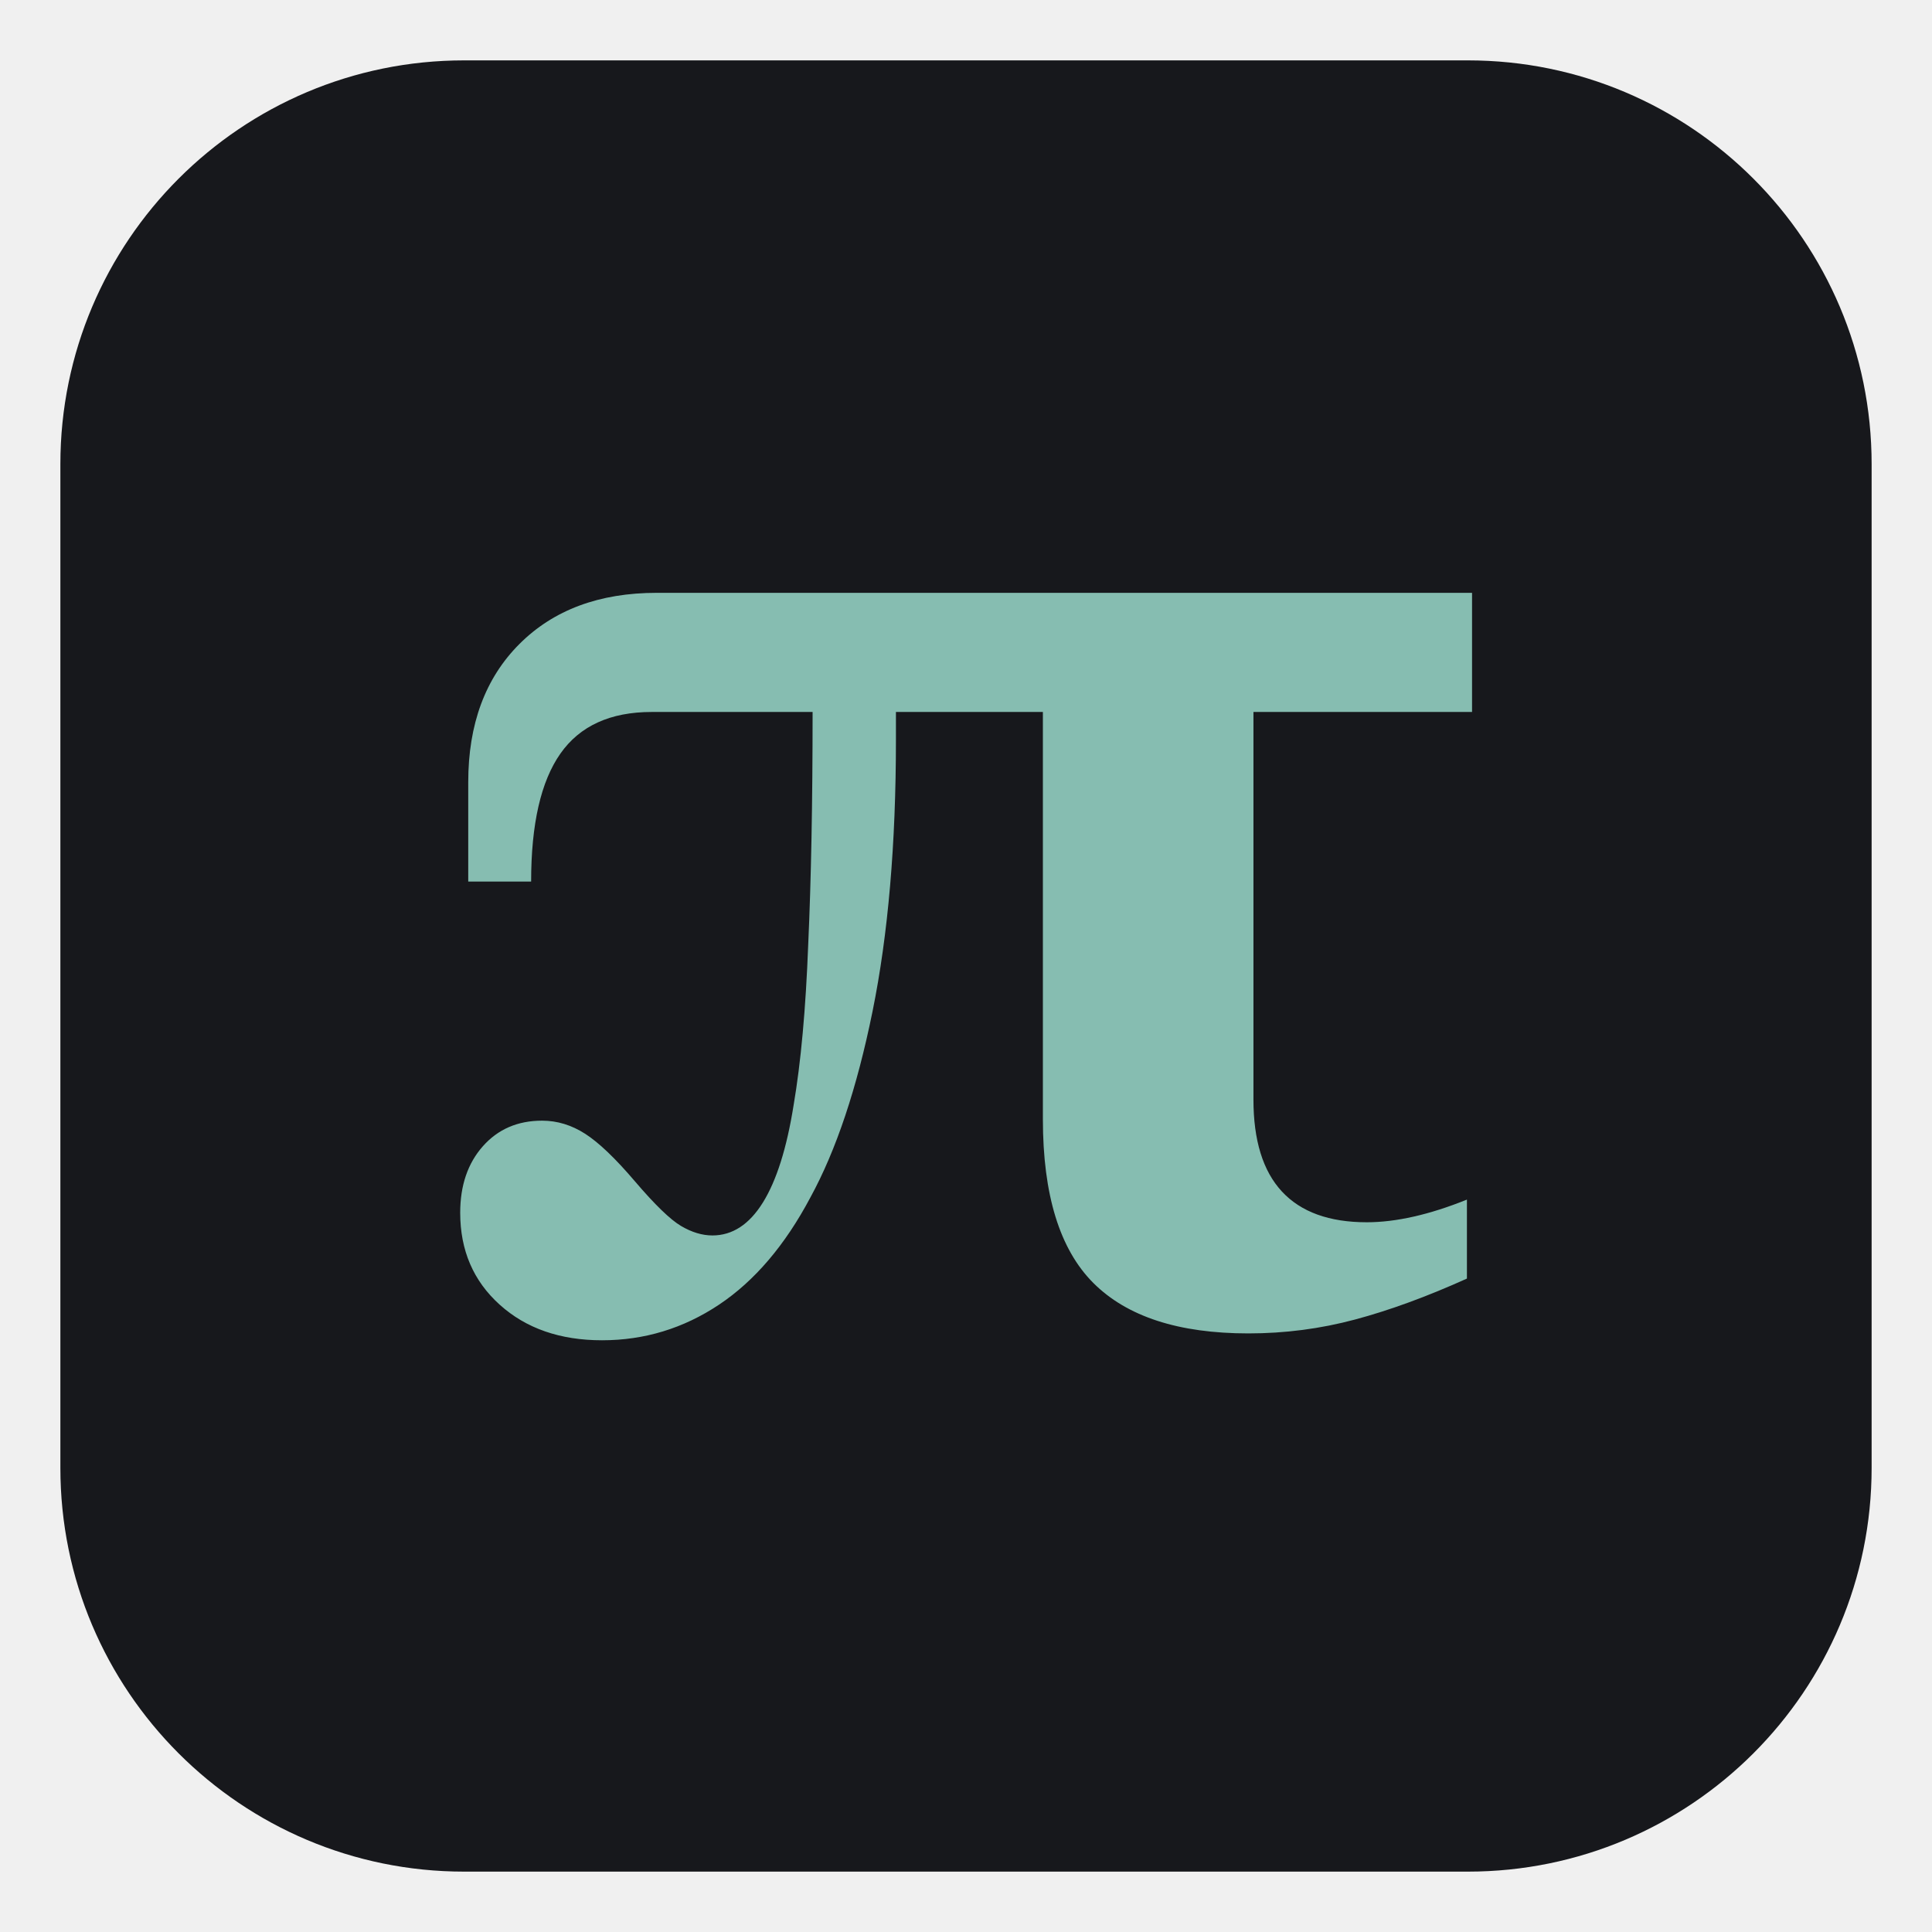
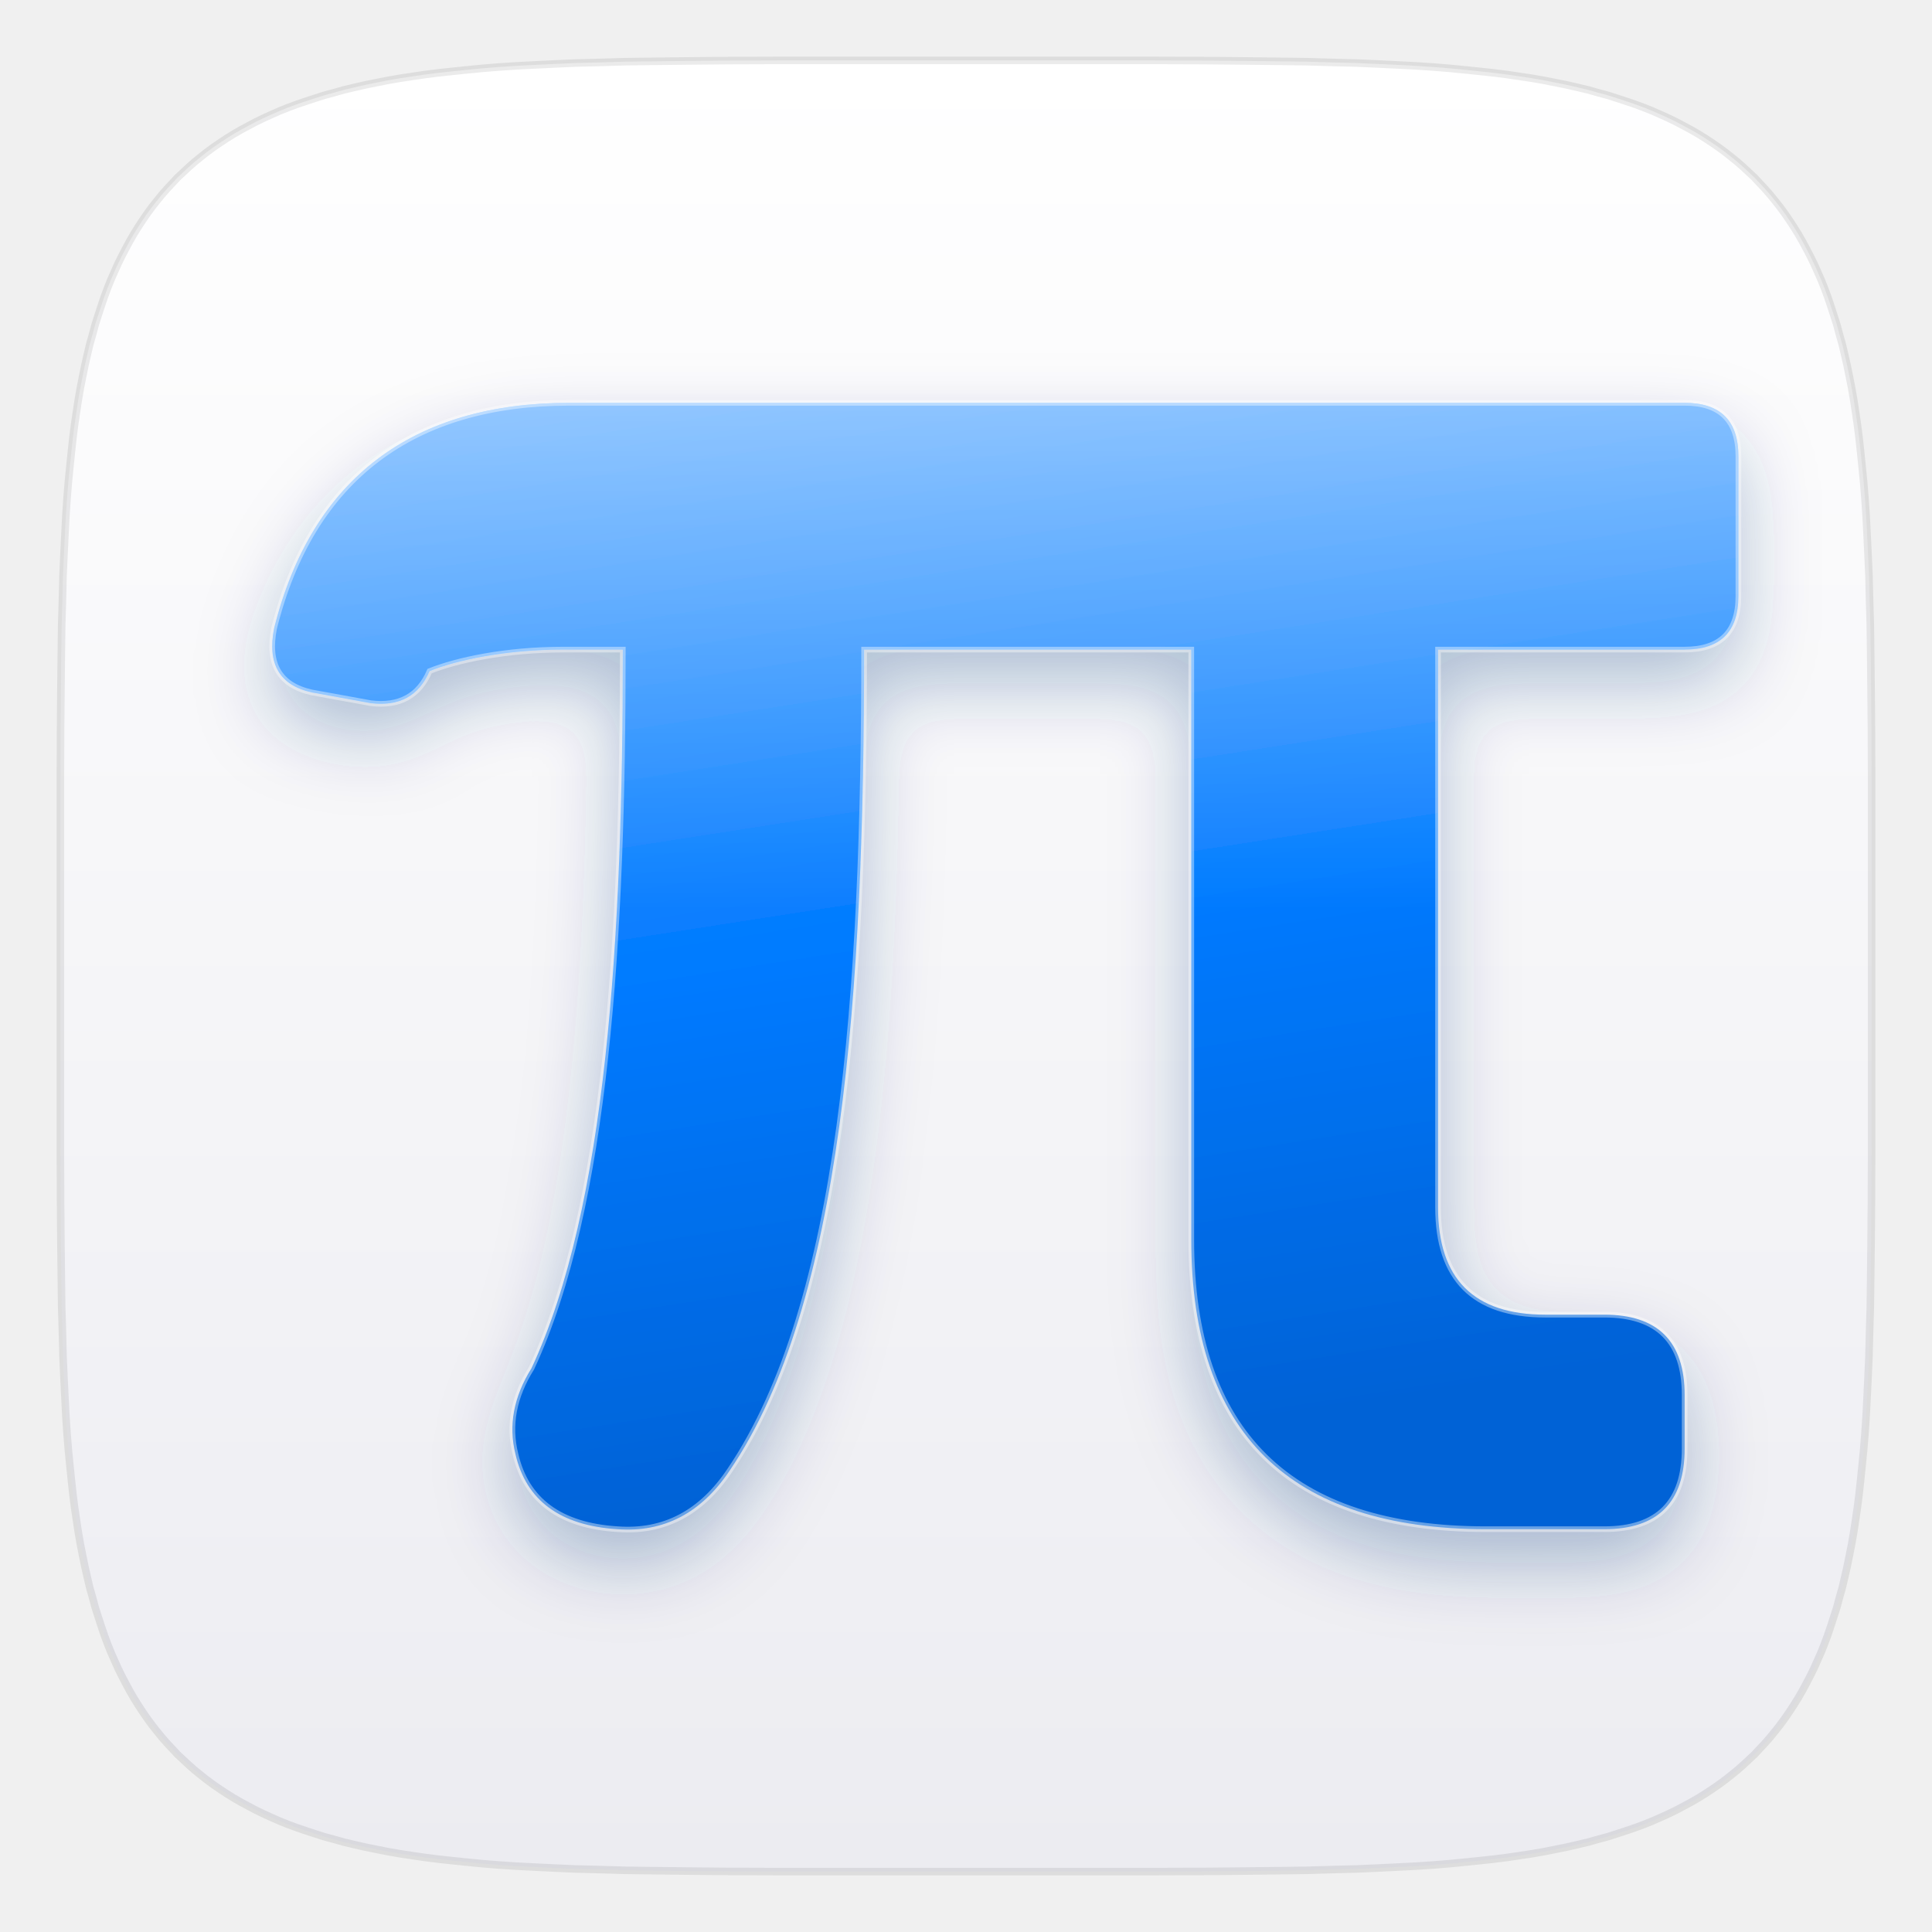
<svg xmlns="http://www.w3.org/2000/svg" viewBox="0 0 1024 1024">
-   <rect x="32" y="32" width="960" height="960" rx="214" fill="#17181c" />
-   <g transform="translate(512 512) scale(1.28) translate(-506.5 -533.5)">
-     <path fill="#86bdb1" d="M 713.924 662.933 Q 689.1 674.134 667.605 679.886 Q 646.111 685.638 623.406 685.638 Q 580.115 685.638 559.227 664.749 Q 538.338 643.86 538.338 596.937 L 538.338 428.313 L 477.488 428.313 L 477.488 439.817 Q 477.488 504.603 467.801 552.283 Q 458.113 599.964 442.068 629.329 Q 426.326 658.997 404.227 673.738 Q 382.127 688.479 355.789 688.479 Q 329.754 688.479 313.406 673.738 Q 297.059 658.997 297.059 635.687 Q 297.059 618.733 306.443 608.138 Q 315.828 597.542 330.965 597.542 Q 340.35 597.542 348.826 602.99 Q 357.303 608.438 369.412 622.667 Q 381.824 637.198 388.484 641.136 Q 395.145 645.073 401.502 645.073 Q 413.914 645.073 422.391 631.448 Q 430.867 617.823 435.107 591.183 Q 439.65 564.542 441.164 524.593 Q 442.98 484.644 442.98 428.313 L 376.381 428.313 Q 350.648 428.313 338.539 445.569 Q 326.43 462.825 326.43 498.533 L 300.387 498.533 L 300.387 457.369 Q 300.387 421.358 321.578 400.167 Q 342.77 378.976 378.479 378.976 L 716.044 378.976 L 716.044 428.313 L 625.525 428.313 L 625.525 588.761 Q 625.525 614.19 637.334 626.901 Q 649.143 639.612 672.453 639.612 Q 690.615 639.612 713.924 630.229 Z" />
-   </g>
+   <defs>
+     <linearGradient id="tile" x1="0" y1="0" x2="0" y2="1">
+       <stop offset="0" stop-color="#ffffff" />
+       <stop offset="1" stop-color="#ececf1" />
+     </linearGradient>
+     <linearGradient id="pi" x1="0" y1="0" x2="0.2" y2="1">
+       <stop offset="0" stop-color="#4DA3FF" />
+       <stop offset="0.55" stop-color="#007AFF" />
+       <stop offset="1" stop-color="#0062D6" />
+     </linearGradient>
+     <linearGradient id="gloss" x1="0" y1="0" x2="0" y2="1">
+       <stop offset="0" stop-color="#fff" stop-opacity="0.4" />
+       <stop offset="0.45" stop-color="#fff" stop-opacity="0" />
+     </linearGradient>
+     <filter id="drop" x="-20%" y="-20%" width="140%" height="150%">
+       <feDropShadow dx="0" dy="18" stdDeviation="20" flood-color="#00387A" flood-opacity="0.3" />
+     </filter>
+   </defs>
+   <path d="M992.0 512.0 L992.0 607.1 L991.9 637.4 L991.7 659.5 L991.5 677.5 L991.3 692.9 L990.9 706.5 L990.6 718.8 L990.1 730.1 L989.6 740.5 L989.1 750.3 L988.5 759.4 L987.8 768.1 L987.0 776.3 L986.2 784.1 L985.4 791.5 L984.5 798.7 L983.5 805.5 L982.5 812.1 L981.4 818.4 L980.2 824.5 L979.0 830.4 L977.7 836.1 L976.4 841.6 L974.9 846.9 L973.5 852.1 L971.9 857.1 L970.3 862.0 L968.7 866.7 L967.0 871.3 L965.2 875.8 L963.3 880.1 L961.4 884.3 L959.4 888.4 L957.3 892.4 L955.2 896.3 L953.0 900.1 L950.7 903.8 L948.4 907.3 L946.0 910.8 L943.5 914.2 L940.9 917.5 L938.3 920.7 L935.5 923.9 L932.7 926.9 L929.9 929.9 L926.9 932.7 L923.9 935.5 L920.7 938.3 L917.5 940.9 L914.2 943.5 L910.8 946.0 L907.3 948.4 L903.8 950.7 L900.1 953.0 L896.3 955.2 L892.4 957.3 L888.4 959.4 L884.3 961.4 L880.1 963.3 L875.8 965.2 L871.3 967.0 L866.7 968.7 L862.0 970.3 L857.1 971.9 L852.1 973.5 L846.9 974.9 L841.6 976.4 L836.1 977.7 L830.4 979.0 L824.5 980.2 L818.4 981.4 L812.1 982.5 L805.5 983.5 L798.7 984.5 L791.5 985.4 L784.1 986.2 L776.3 987.0 L768.1 987.8 L759.4 988.5 L750.3 989.1 L740.5 989.6 L730.1 990.1 L718.8 990.6 L706.5 990.9 L692.9 991.3 L677.5 991.5 L659.5 991.7 L637.4 991.9 L607.1 992.0 L512.0 992.0 L416.9 992.0 L386.6 991.9 L364.5 991.7 L346.5 991.5 L331.1 991.3 L317.5 990.9 L305.2 990.6 L293.9 990.1 L283.5 989.6 L273.7 989.1 L264.6 988.5 L255.9 987.8 L247.7 987.0 L239.9 986.2 L232.5 985.4 L225.3 984.5 L218.5 983.5 L211.9 982.5 L205.6 981.4 L199.5 980.2 L193.6 979.0 L187.9 977.7 L182.4 976.4 L177.1 974.9 L171.9 973.5 L166.9 971.9 L162.0 970.3 L157.3 968.7 L152.7 967.0 L148.2 965.2 L143.9 963.3 L139.7 961.4 L135.6 959.4 L131.6 957.3 L127.7 955.2 L123.9 953.0 L120.2 950.7 L116.7 948.4 L113.2 946.0 L109.8 943.5 L106.5 940.9 L103.3 938.3 L100.1 935.5 L97.1 932.7 L94.1 929.9 L91.3 926.9 L88.5 923.9 L85.7 920.7 L83.1 917.5 L80.5 914.2 L78.0 910.8 L75.6 907.3 L73.3 903.8 L71.0 900.1 L68.8 896.3 L66.7 892.4 L64.6 888.4 L62.6 884.3 L60.7 880.1 L58.8 875.8 L57.0 871.3 L55.3 866.7 L53.7 862.0 L52.1 857.1 L50.5 852.1 L49.1 846.9 L47.6 841.6 L46.3 836.1 L45.0 830.4 L43.8 824.5 L42.6 818.4 L41.5 812.1 L40.5 805.5 L39.5 798.7 L38.6 791.5 L37.8 784.1 L37.0 776.3 L36.2 768.1 L35.5 759.4 L34.9 750.3 L34.4 740.5 L33.9 730.1 L33.4 718.8 L33.1 706.5 L32.7 692.9 L32.5 677.5 L32.3 659.5 L32.1 637.4 L32.0 607.1 L32.0 512.0 L32.0 416.9 L32.1 386.6 L32.3 364.5 L32.5 346.5 L32.7 331.1 L33.1 317.5 L33.4 305.2 L33.9 293.9 L34.4 283.5 L34.9 273.7 L35.5 264.6 L36.2 255.9 L37.0 247.7 L37.8 239.9 L38.6 232.5 L39.5 225.3 L40.5 218.5 L41.5 211.9 L42.6 205.6 L43.8 199.5 L45.0 193.6 L46.3 187.9 L47.6 182.4 L49.1 177.1 L50.5 171.9 L52.1 166.9 L53.7 162.0 L55.3 157.3 L57.0 152.7 L58.8 148.2 L60.7 143.9 L62.6 139.7 L64.6 135.6 L66.7 131.6 L68.8 127.7 L71.0 123.9 L73.3 120.2 L75.6 116.7 L78.0 113.2 L80.5 109.8 L83.1 106.5 L85.7 103.3 L88.5 100.1 L91.3 97.1 L94.1 94.1 L97.1 91.3 L100.1 88.5 L103.3 85.7 L106.5 83.1 L109.8 80.5 L113.2 78.0 L116.7 75.6 L120.2 73.3 L123.9 71.0 L127.7 68.8 L131.6 66.7 L135.6 64.6 L139.7 62.6 L143.9 60.7 L148.2 58.8 L152.7 57.0 L157.3 55.3 L162.0 53.7 L166.9 52.1 L171.9 50.5 L177.1 49.1 L182.4 47.6 L187.9 46.3 L193.6 45.0 L199.5 43.8 L205.6 42.6 L211.9 41.5 L218.5 40.5 L225.3 39.5 L232.5 38.6 L239.9 37.8 L247.7 37.0 L255.9 36.2 L264.6 35.5 L273.7 34.9 L283.5 34.4 L293.9 33.9 L305.2 33.4 L317.5 33.1 L331.1 32.7 L346.5 32.5 L364.5 32.3 L386.6 32.1 L416.9 32.0 L512.0 32.0 L607.1 32.0 L637.4 32.1 L659.5 32.3 L677.5 32.5 L692.9 32.7 L706.5 33.1 L718.8 33.4 L730.1 33.9 L740.5 34.4 L750.3 34.9 L759.4 35.5 L768.1 36.2 L776.3 37.0 L784.1 37.8 L791.5 38.6 L798.7 39.5 L805.5 40.5 L812.1 41.5 L818.4 42.6 L824.5 43.8 L830.4 45.0 L836.1 46.3 L841.6 47.6 L846.9 49.1 L852.1 50.5 L857.1 52.1 L862.0 53.7 L866.7 55.3 L871.3 57.0 L875.8 58.8 L880.1 60.7 L884.3 62.6 L888.4 64.6 L892.4 66.7 L896.3 68.8 L900.1 71.0 L903.8 73.3 L907.3 75.6 L910.8 78.0 L914.2 80.5 L917.5 83.1 L920.7 85.7 L923.9 88.5 L926.9 91.3 L929.9 94.1 L932.7 97.1 L935.5 100.1 L938.3 103.3 L940.9 106.5 L943.5 109.8 L946.0 113.2 L948.4 116.7 L950.7 120.2 L953.0 123.9 L955.2 127.7 L957.3 131.6 L959.4 135.6 L961.4 139.7 L963.3 143.9 L965.2 148.2 L967.0 152.7 L968.7 157.3 L970.3 162.0 L971.9 166.9 L973.5 171.9 L974.9 177.1 L976.4 182.4 L977.7 187.9 L979.0 193.6 L980.2 199.5 L981.4 205.6 L982.5 211.9 L983.5 218.5 L984.5 225.3 L985.4 232.5 L986.2 239.9 L987.0 247.7 L987.8 255.9 L988.5 264.6 L989.1 273.7 L989.6 283.5 L990.1 293.9 L990.6 305.2 L990.9 317.5 L991.3 331.1 L991.5 346.5 L991.7 364.5 L991.9 386.6 L992.0 416.9 Z" fill="url(#tile)" />
+   <path d="M992.0 512.0 L992.0 607.1 L991.9 637.4 L991.7 659.5 L991.5 677.5 L991.3 692.9 L990.9 706.5 L990.6 718.8 L990.1 730.1 L989.6 740.5 L989.1 750.3 L988.5 759.4 L987.8 768.1 L987.0 776.3 L986.2 784.1 L985.4 791.5 L984.5 798.7 L983.5 805.5 L982.5 812.1 L981.4 818.4 L980.2 824.5 L979.0 830.4 L977.7 836.1 L976.4 841.6 L974.9 846.9 L973.5 852.1 L971.9 857.1 L970.3 862.0 L968.7 866.7 L967.0 871.3 L965.2 875.8 L963.3 880.1 L961.4 884.3 L959.4 888.4 L957.3 892.4 L955.2 896.3 L953.0 900.1 L950.7 903.8 L948.4 907.3 L946.0 910.8 L943.5 914.2 L940.9 917.5 L938.3 920.7 L935.5 923.9 L932.7 926.9 L929.9 929.9 L926.9 932.7 L923.9 935.5 L920.7 938.3 L917.5 940.9 L914.2 943.5 L910.8 946.0 L907.3 948.4 L903.8 950.7 L900.1 953.0 L896.3 955.2 L892.4 957.3 L888.4 959.4 L884.3 961.4 L880.1 963.3 L875.8 965.2 L871.3 967.0 L866.7 968.7 L862.0 970.3 L857.1 971.9 L852.1 973.5 L846.9 974.9 L841.6 976.4 L836.1 977.7 L830.4 979.0 L824.5 980.2 L818.4 981.4 L812.1 982.5 L805.5 983.5 L798.7 984.5 L791.5 985.4 L784.1 986.2 L776.3 987.0 L768.1 987.8 L759.4 988.5 L750.3 989.1 L740.5 989.6 L730.1 990.1 L718.8 990.6 L706.5 990.9 L692.9 991.3 L677.5 991.5 L659.5 991.7 L637.4 991.9 L607.1 992.0 L512.0 992.0 L416.9 992.0 L386.6 991.9 L364.5 991.7 L346.5 991.5 L331.1 991.3 L317.5 990.9 L305.2 990.6 L293.9 990.1 L283.5 989.6 L273.7 989.1 L264.6 988.5 L255.9 987.8 L247.7 987.0 L239.9 986.2 L232.5 985.4 L225.3 984.5 L218.5 983.5 L211.9 982.5 L205.6 981.4 L199.5 980.2 L193.6 979.0 L187.9 977.7 L182.4 976.4 L177.1 974.9 L171.9 973.5 L166.9 971.9 L162.0 970.3 L157.3 968.7 L152.7 967.0 L148.2 965.2 L143.9 963.3 L139.7 961.4 L135.6 959.4 L131.6 957.3 L127.7 955.2 L123.9 953.0 L120.2 950.7 L116.7 948.4 L113.2 946.0 L109.8 943.5 L106.5 940.9 L103.3 938.3 L100.1 935.5 L97.1 932.7 L94.1 929.9 L91.3 926.9 L88.5 923.9 L85.7 920.7 L83.1 917.5 L80.5 914.2 L78.0 910.8 L75.6 907.3 L73.3 903.8 L71.0 900.1 L68.8 896.3 L66.7 892.4 L64.6 888.4 L62.6 884.3 L60.7 880.1 L58.8 875.8 L57.0 871.3 L55.3 866.7 L53.7 862.0 L52.1 857.1 L50.5 852.1 L49.1 846.9 L47.6 841.6 L46.3 836.1 L45.0 830.4 L43.8 824.5 L42.6 818.4 L41.5 812.1 L40.5 805.5 L39.5 798.7 L38.6 791.5 L37.8 784.1 L37.0 776.3 L36.2 768.1 L35.5 759.4 L34.9 750.3 L34.4 740.5 L33.9 730.1 L33.4 718.8 L33.1 706.5 L32.7 692.9 L32.5 677.5 L32.3 659.5 L32.1 637.4 L32.0 607.1 L32.0 512.0 L32.0 416.9 L32.1 386.6 L32.3 364.5 L32.5 346.5 L32.7 331.1 L33.1 317.5 L33.4 305.2 L33.9 293.9 L34.4 283.5 L34.9 273.7 L35.5 264.6 L36.2 255.9 L37.0 247.7 L37.8 239.9 L38.6 232.5 L39.5 225.3 L40.5 218.5 L41.5 211.9 L42.6 205.6 L43.8 199.5 L45.0 193.6 L46.3 187.9 L47.6 182.4 L49.1 177.1 L50.5 171.9 L52.1 166.9 L53.7 162.0 L55.3 157.3 L57.0 152.7 L58.8 148.2 L60.7 143.9 L62.6 139.7 L64.6 135.6 L66.7 131.6 L68.8 127.7 L71.0 123.9 L73.3 120.2 L75.6 116.7 L78.0 113.2 L80.5 109.8 L83.1 106.5 L85.7 103.3 L88.5 100.1 L91.3 97.1 L94.1 94.1 L97.1 91.3 L100.1 88.5 L103.3 85.7 L106.5 83.1 L109.8 80.5 L113.2 78.0 L116.7 75.6 L120.2 73.3 L123.9 71.0 L127.7 68.8 L131.6 66.7 L135.6 64.6 L139.7 62.6 L143.9 60.7 L148.2 58.8 L152.7 57.0 L157.3 55.3 L162.0 53.7 L166.9 52.1 L171.9 50.5 L177.1 49.1 L182.4 47.6 L187.9 46.3 L193.6 45.0 L199.5 43.8 L205.6 42.6 L211.9 41.5 L218.5 40.5 L225.3 39.5 L232.5 38.6 L239.9 37.8 L247.7 37.0 L255.9 36.2 L264.6 35.5 L273.7 34.9 L283.5 34.4 L293.9 33.9 L305.2 33.4 L317.5 33.1 L331.1 32.7 L346.5 32.5 L364.5 32.3 L386.6 32.1 L416.9 32.0 L512.0 32.0 L607.1 32.0 L637.4 32.1 L659.5 32.3 L677.5 32.5 L692.9 32.7 L706.5 33.1 L718.8 33.4 L730.1 33.9 L740.5 34.4 L750.3 34.9 L759.4 35.5 L768.1 36.2 L776.3 37.0 L784.1 37.8 L791.5 38.6 L798.7 39.5 L805.5 40.5 L812.1 41.5 L818.4 42.6 L824.5 43.8 L830.4 45.0 L836.1 46.3 L841.6 47.6 L846.9 49.1 L852.1 50.5 L857.1 52.1 L862.0 53.7 L866.7 55.3 L871.3 57.0 L875.8 58.8 L880.1 60.7 L884.3 62.6 L888.4 64.6 L892.4 66.7 L896.3 68.8 L900.1 71.0 L903.8 73.3 L907.3 75.6 L910.8 78.0 L914.2 80.5 L917.5 83.1 L920.7 85.7 L923.9 88.5 L926.9 91.3 L929.9 94.1 L932.7 97.1 L935.5 100.1 L938.3 103.3 L940.9 106.5 L943.5 109.8 L946.0 113.2 L948.4 116.7 L950.7 120.2 L953.0 123.9 L955.2 127.7 L957.3 131.6 L959.4 135.6 L961.4 139.7 L963.3 143.9 L965.2 148.2 L967.0 152.7 L968.7 157.3 L970.3 162.0 L971.9 166.9 L973.5 171.9 L974.9 177.1 L976.4 182.4 L977.7 187.9 L979.0 193.6 L980.2 199.5 L981.4 205.6 L982.5 211.9 L983.5 218.5 L984.5 225.3 L985.4 232.5 L986.2 239.9 L987.0 247.7 L987.8 255.9 L988.5 264.6 L989.1 273.7 L989.6 283.5 L990.1 293.9 L990.6 305.2 L990.9 317.5 L991.3 331.1 L991.5 346.5 L991.7 364.5 L991.9 386.6 L992.0 416.9 Z" fill="none" stroke="#000" stroke-opacity="0.08" stroke-width="4" />
+   <path d="M301.6 213.5 H892.9 Q921.4 213.5 921.4 241.9 V315.9 Q921.4 344.3 892.9 344.3 H762.2 V639.9 Q762.2 696.8 819 696.8 H850.3 Q892.9 696.8 892.9 739.4 V767.8 Q892.9 810.5 850.3 810.5 H787.7 Q631.4 810.5 631.4 657 V344.3 H458 C458 526.2 446.6 691.1 386.9 779.2 Q364.2 813.3 327.2 810.5 Q281.7 807.6 273.2 770.7 Q267.5 747.9 281.7 725.2 C321.5 639.9 330.1 497.8 330.1 344.3 H298.8 C267.5 344.3 241.9 350 227.7 355.7 Q219.2 375.5 196.5 372.7 L165.2 367 Q139.6 361.3 145.3 332.9 C165.2 253.3 219.2 213.5 301.6 213.5 Z" fill="url(#pi)" filter="url(#drop)" />
+   <path d="M301.6 213.5 H892.9 Q921.4 213.5 921.4 241.9 V315.9 Q921.4 344.3 892.9 344.3 H762.2 V639.9 Q762.2 696.8 819 696.8 H850.3 Q892.9 696.8 892.9 739.4 V767.8 Q892.9 810.5 850.3 810.5 H787.7 Q631.4 810.5 631.4 657 V344.3 H458 C458 526.2 446.6 691.1 386.9 779.2 Q364.2 813.3 327.2 810.5 Q281.7 807.6 273.2 770.7 Q267.5 747.9 281.7 725.2 C321.5 639.9 330.1 497.8 330.1 344.3 H298.8 C267.5 344.3 241.9 350 227.7 355.7 Q219.2 375.5 196.5 372.7 L165.2 367 Q139.6 361.3 145.3 332.9 C165.2 253.3 219.2 213.5 301.6 213.5 Z" fill="url(#gloss)" />
+   <path d="M301.6 213.5 H892.9 Q921.4 213.5 921.4 241.9 V315.9 Q921.4 344.3 892.9 344.3 H762.2 V639.9 Q762.2 696.8 819 696.8 H850.3 Q892.9 696.8 892.9 739.4 V767.8 Q892.9 810.5 850.3 810.5 H787.7 Q631.4 810.5 631.4 657 V344.3 H458 C458 526.2 446.6 691.1 386.9 779.2 Q364.2 813.3 327.2 810.5 Q281.7 807.6 273.2 770.7 Q267.5 747.9 281.7 725.2 C321.5 639.9 330.1 497.8 330.1 344.3 H298.8 C267.5 344.3 241.9 350 227.7 355.7 Q219.2 375.5 196.5 372.7 L165.2 367 Q139.6 361.3 145.3 332.9 C165.2 253.3 219.2 213.5 301.6 213.5 Z" fill="none" stroke="#fff" stroke-opacity="0.4" stroke-width="3" />
</svg>
